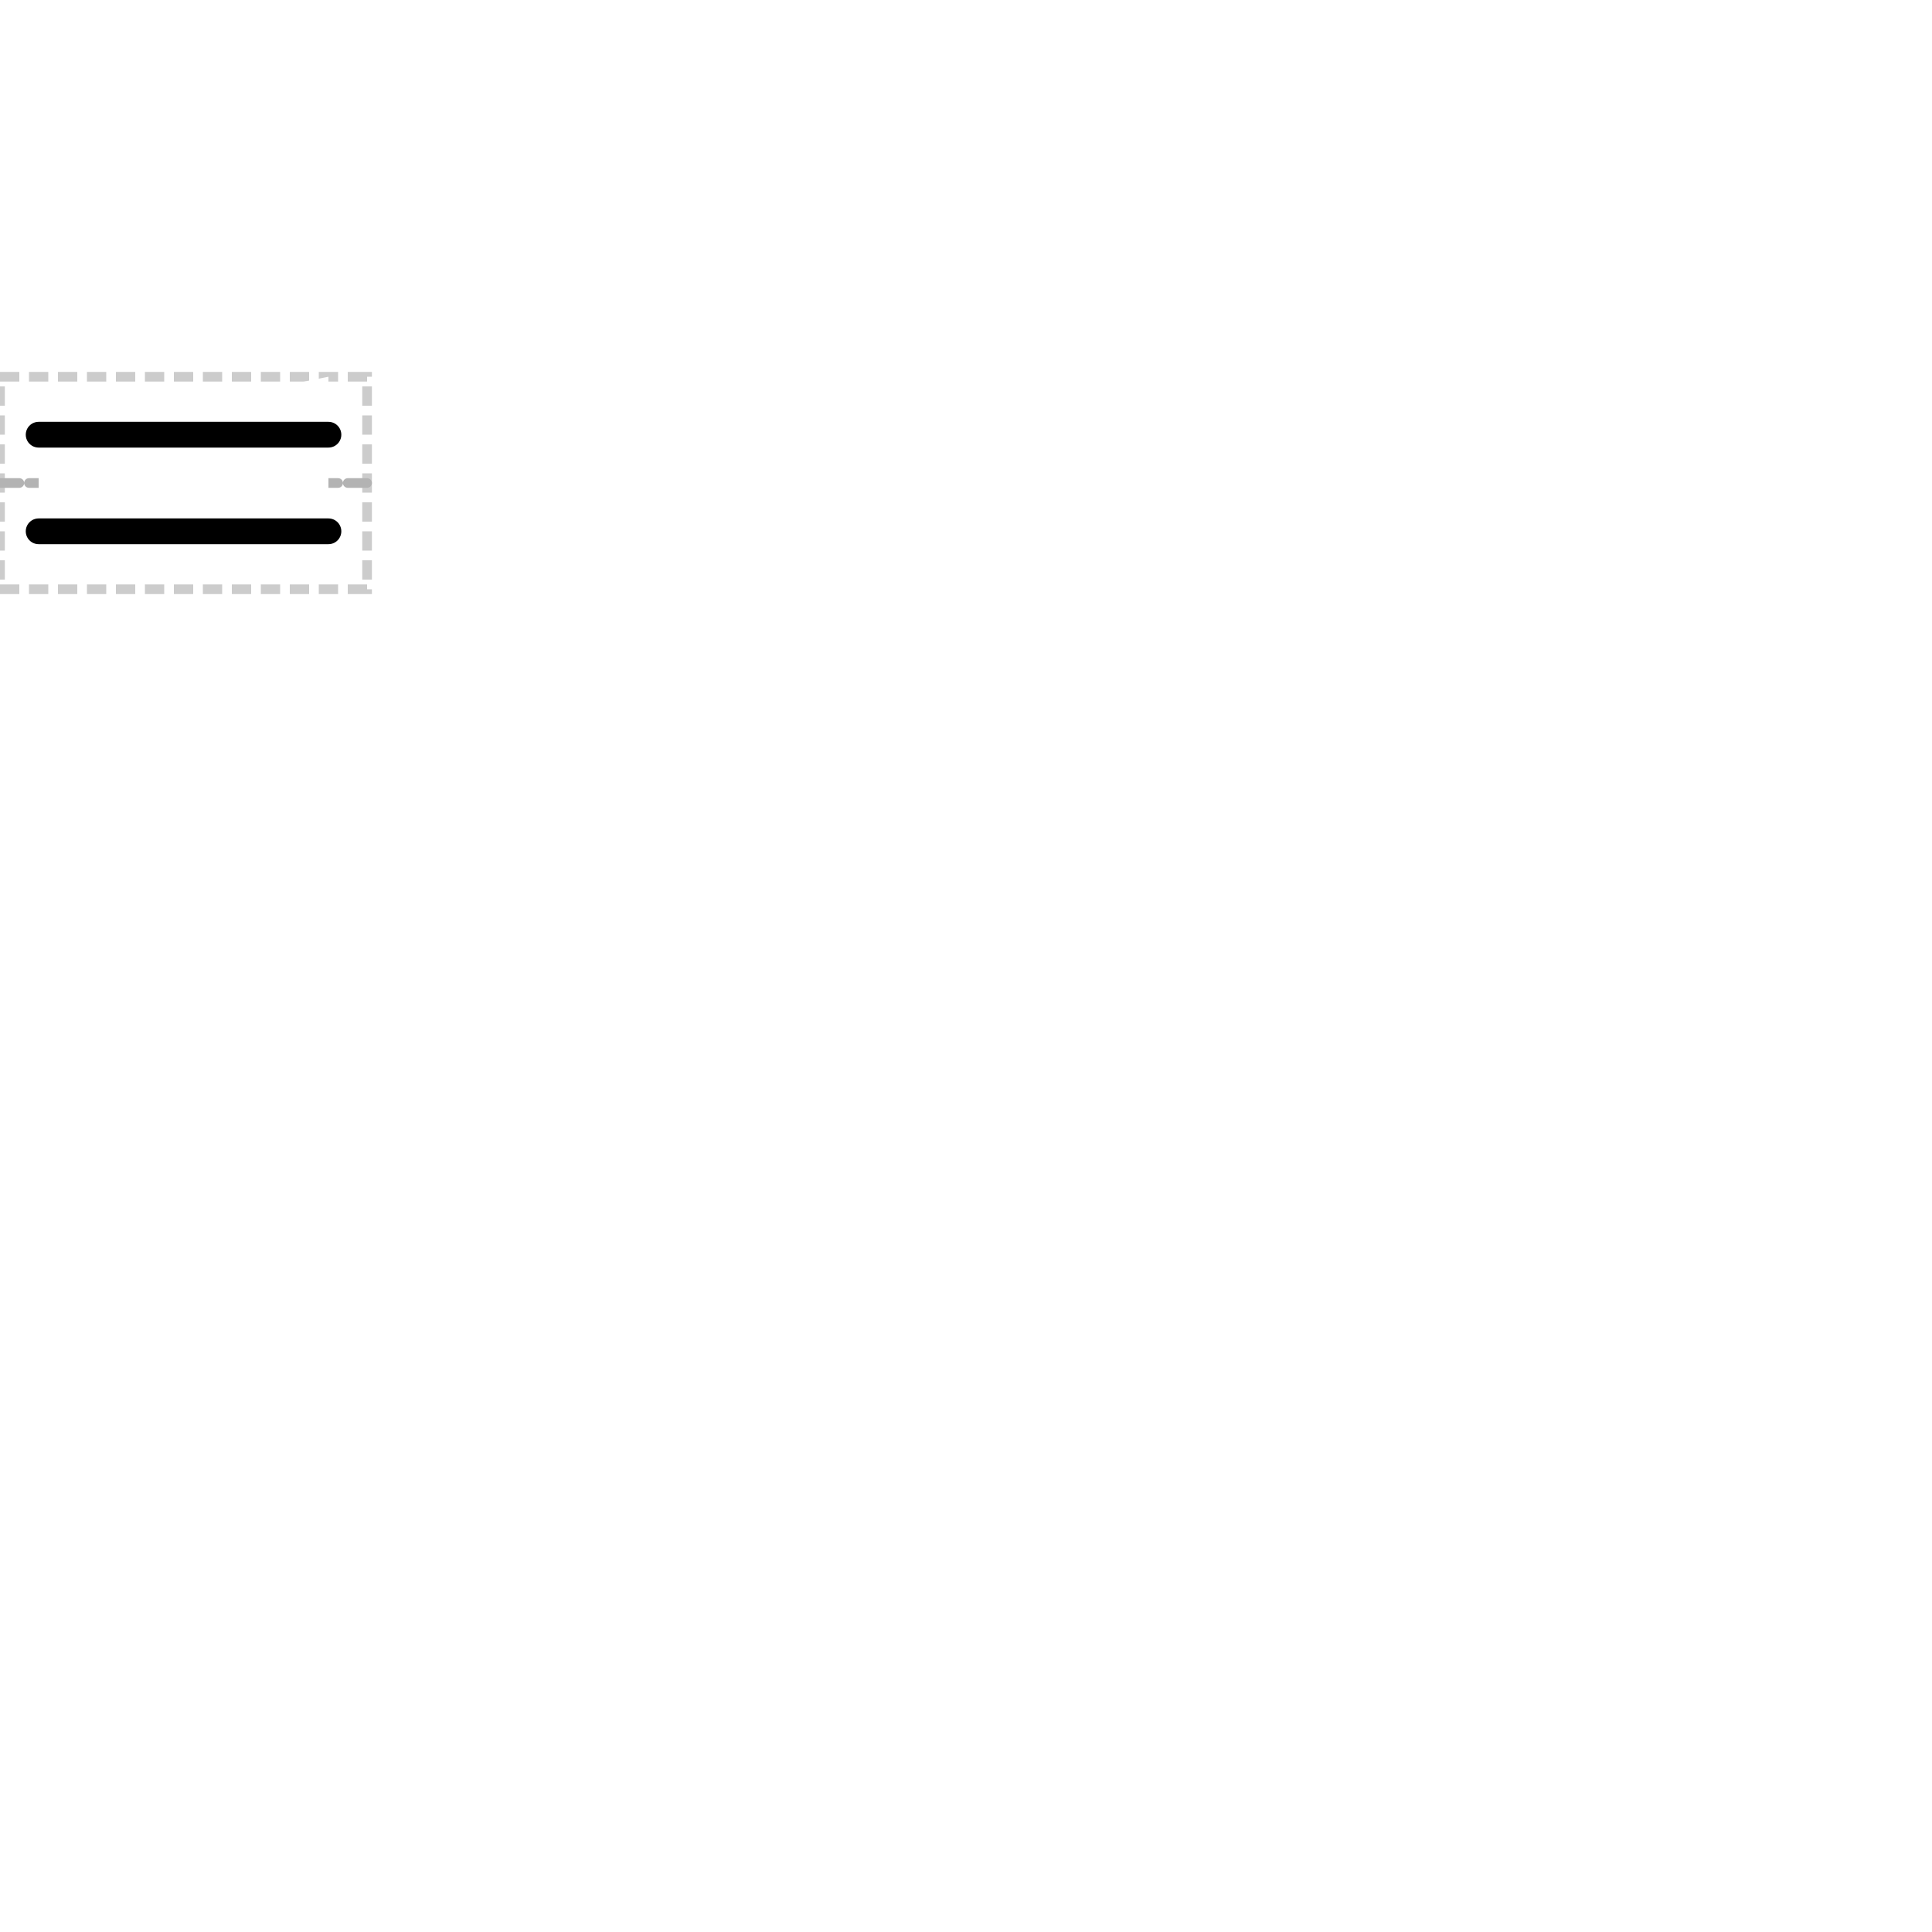
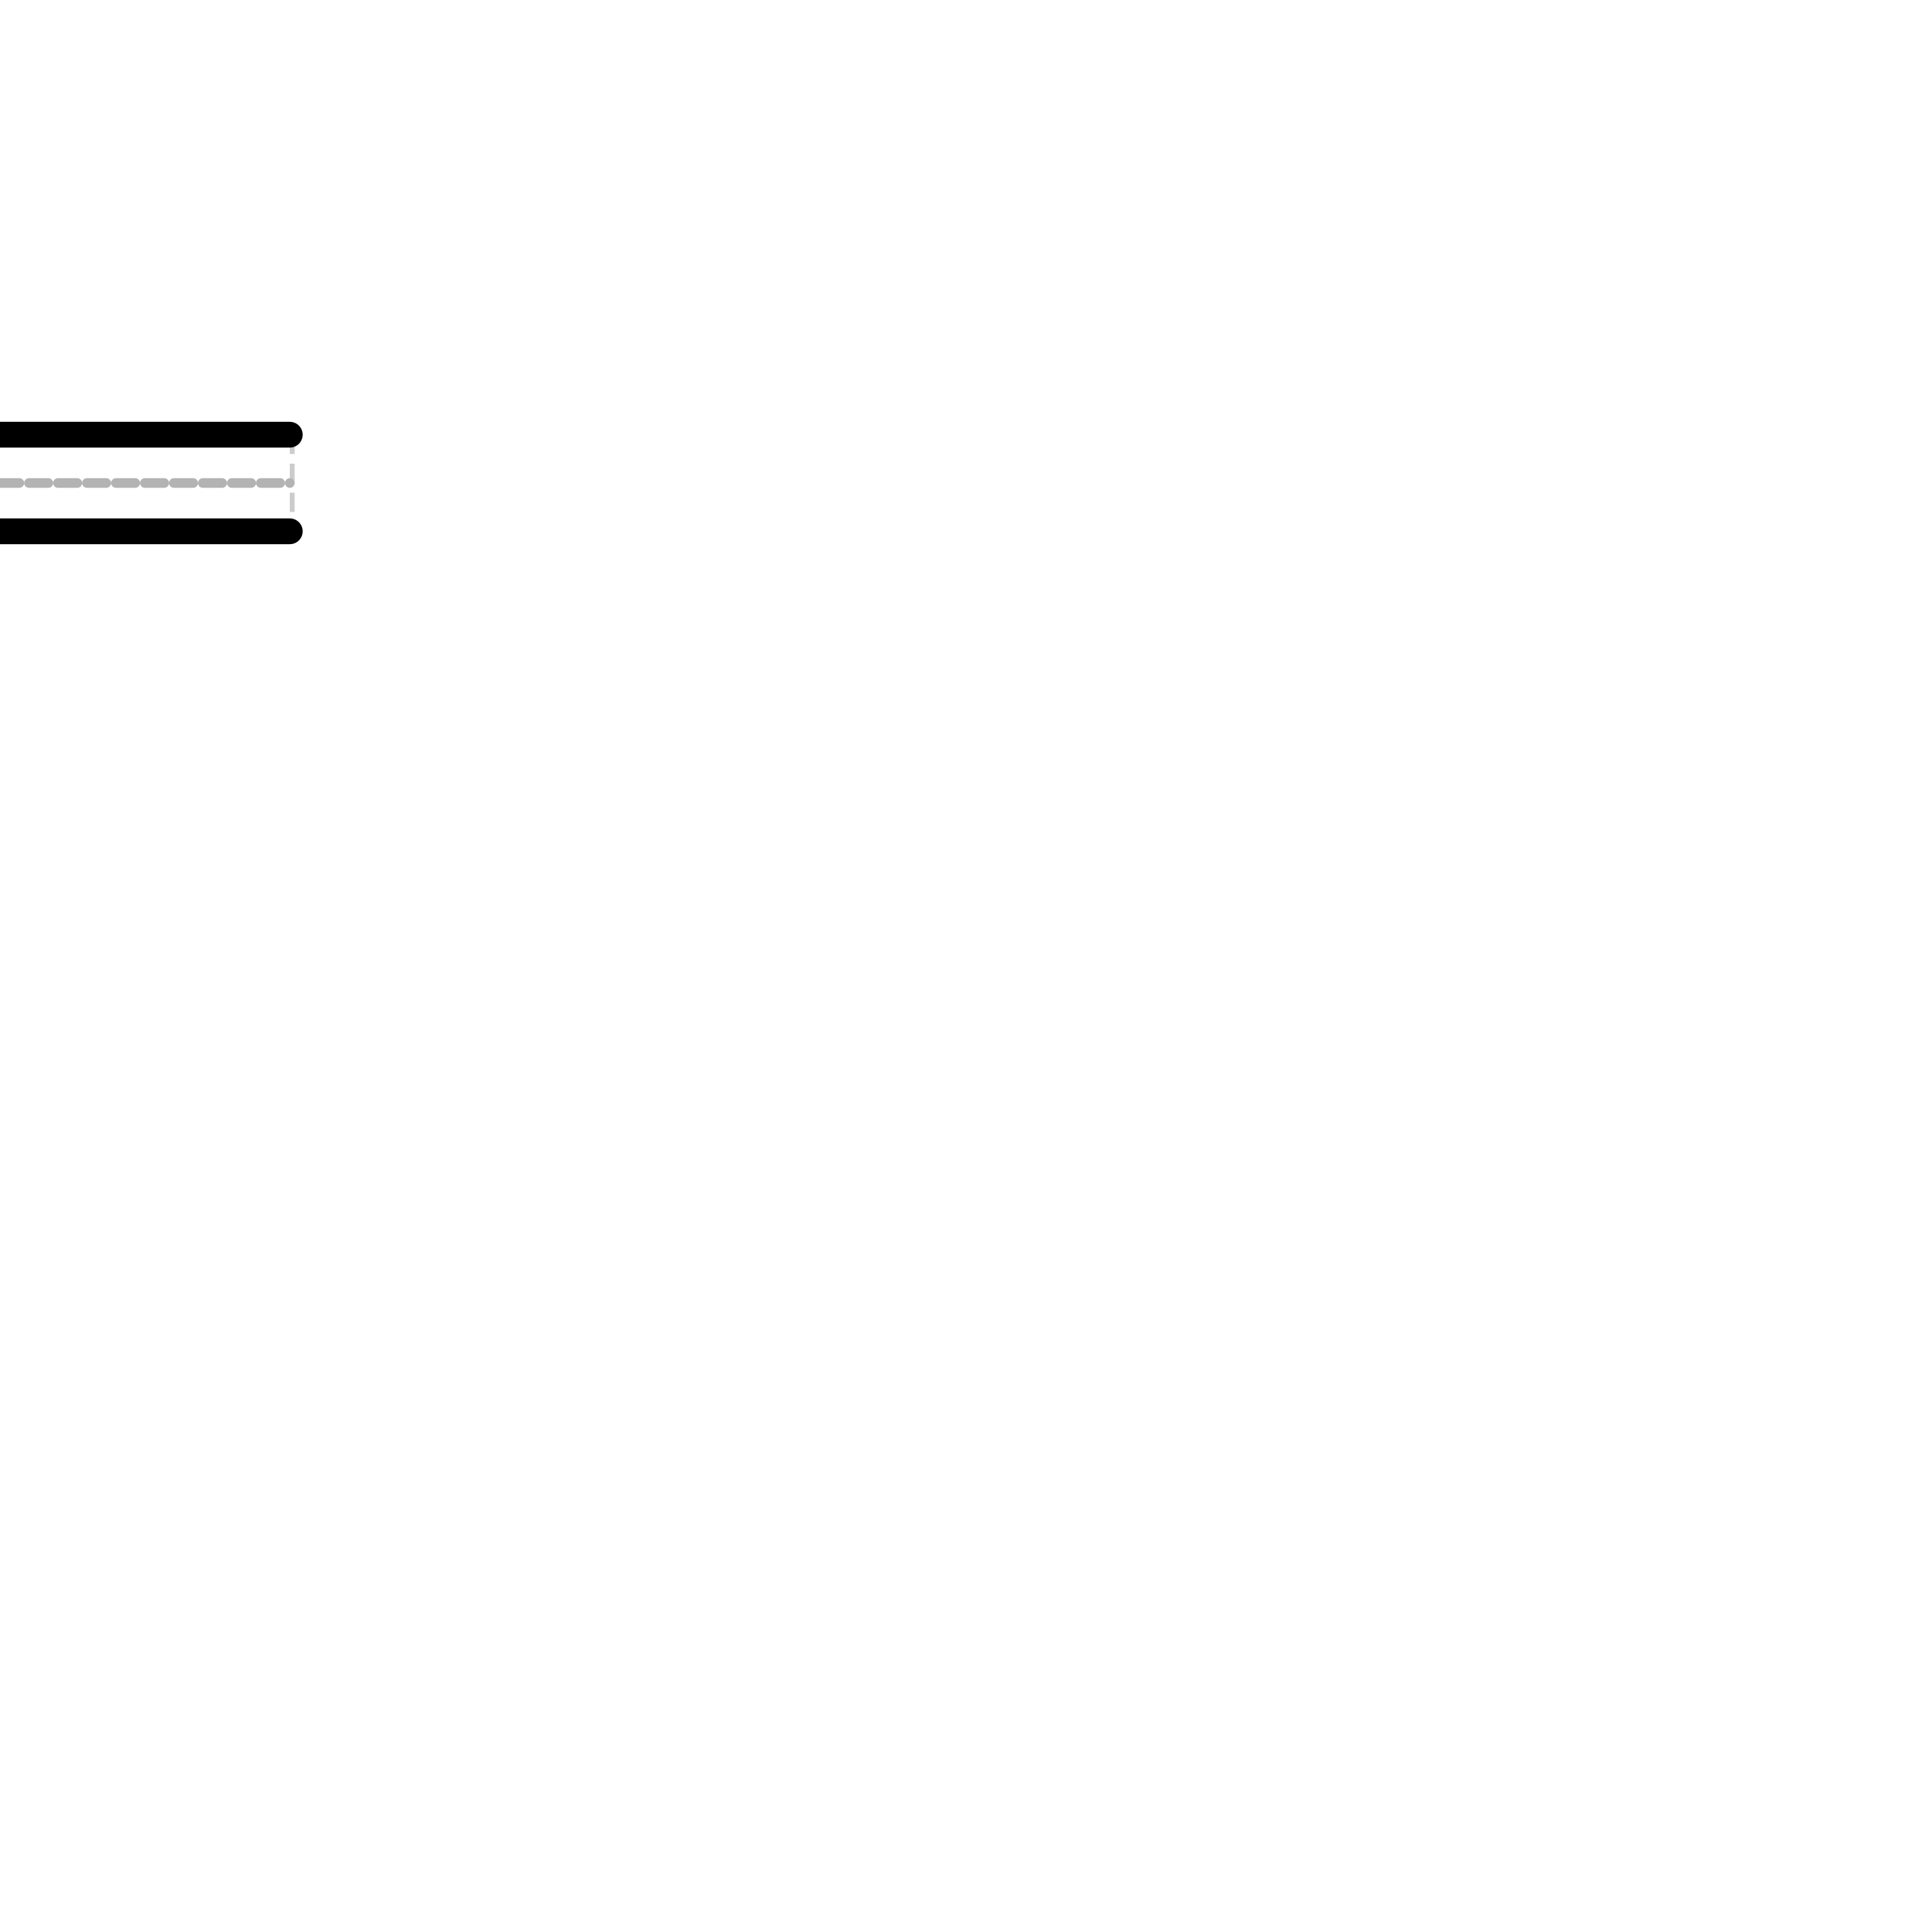
<svg xmlns="http://www.w3.org/2000/svg" version="1.1" width="100" height="100" glyphtype="Assembly Scar" soterms="SO:0001953">
-   <rect class="bounding-box" id="bounding-box" x="0" y="19.5" width="19" height="11" style="opacity:0.5;fill:none;fill-opacity:1;stroke:#999999;stroke-width:0.5;stroke-miterlimit:4;stroke-dasharray:1, 0.5;stroke-dashoffset:0;stroke-opacity:1" />
-   <path class="baseline" id="baseline" d="M0,25 L19,25" style="opacity:1;fill:none;fill-opacity:1;stroke:#b3b3b3;stroke-width:0.5;stroke-linecap:round;stroke-linejoin:miter;stroke-miterlimit:4;stroke-dasharray:1,0.5;stroke-dashoffset:0;stroke-opacity:1" />
-   <path class="filled-background-path" id="assembly-scar-background" d="M2,22.5 L17,19.5 L17,27.5 L2,27.5 Z" style="fill:rgb(255,255,255);fill-rule:nonzero;stroke:none" />
-   <path class="unfilled-path" id="assembly-scar-path1" d="M2,22.5 L17,22.5" style="fill:none;stroke:black;stroke-width:1pt;stroke-linejoin:round;stroke-linecap:round" />
-   <path class="unfilled-path" id="assembly-scar-path1" d="M2,27.5 L17,27.5" style="fill:none;stroke:black;stroke-width:1pt;stroke-linejoin:round;stroke-linecap:round" />
+   <g transform="translate(0,25)">
+     <rect class="bounding-box" id="bounding-box" x="0" y="-2.5" width="15" height="5" style="opacity:0.5;fill:none;fill-opacity:1;stroke:#999999;stroke-width:0.5;stroke-miterlimit:4;stroke-dasharray:1, 0.5;stroke-dashoffset:0;stroke-opacity:1" />
+     <path class="filled-background-path" id="assembly-scar-background" d="M0,-2.5 L15,-2.5 L15,2.5 L0,2.5 Z" style="fill:rgb(255,255,255);fill-rule:nonzero;stroke:none" />
+     <path class="unfilled-path" id="assembly-scar-path1" d="M0,2.5 L15,2.5" style="fill:none;stroke:black;stroke-width:1pt;stroke-linejoin:round;stroke-linecap:round" />
+     <path class="baseline" id="baseline" d="M0,0 L15,0" style="opacity:1;fill:none;fill-opacity:1;stroke:#b3b3b3;stroke-width:0.5;stroke-linecap:round;stroke-linejoin:miter;stroke-miterlimit:4;stroke-dasharray:1,0.5;stroke-dashoffset:0;stroke-opacity:1" y="0" />
+     <path class="unfilled-path" id="assembly-scar-path1" d="M0,-2.5 L15,-2.5" style="fill:none;stroke:black;stroke-width:1pt;stroke-linejoin:round;stroke-linecap:round" />
+   </g>
</svg>
